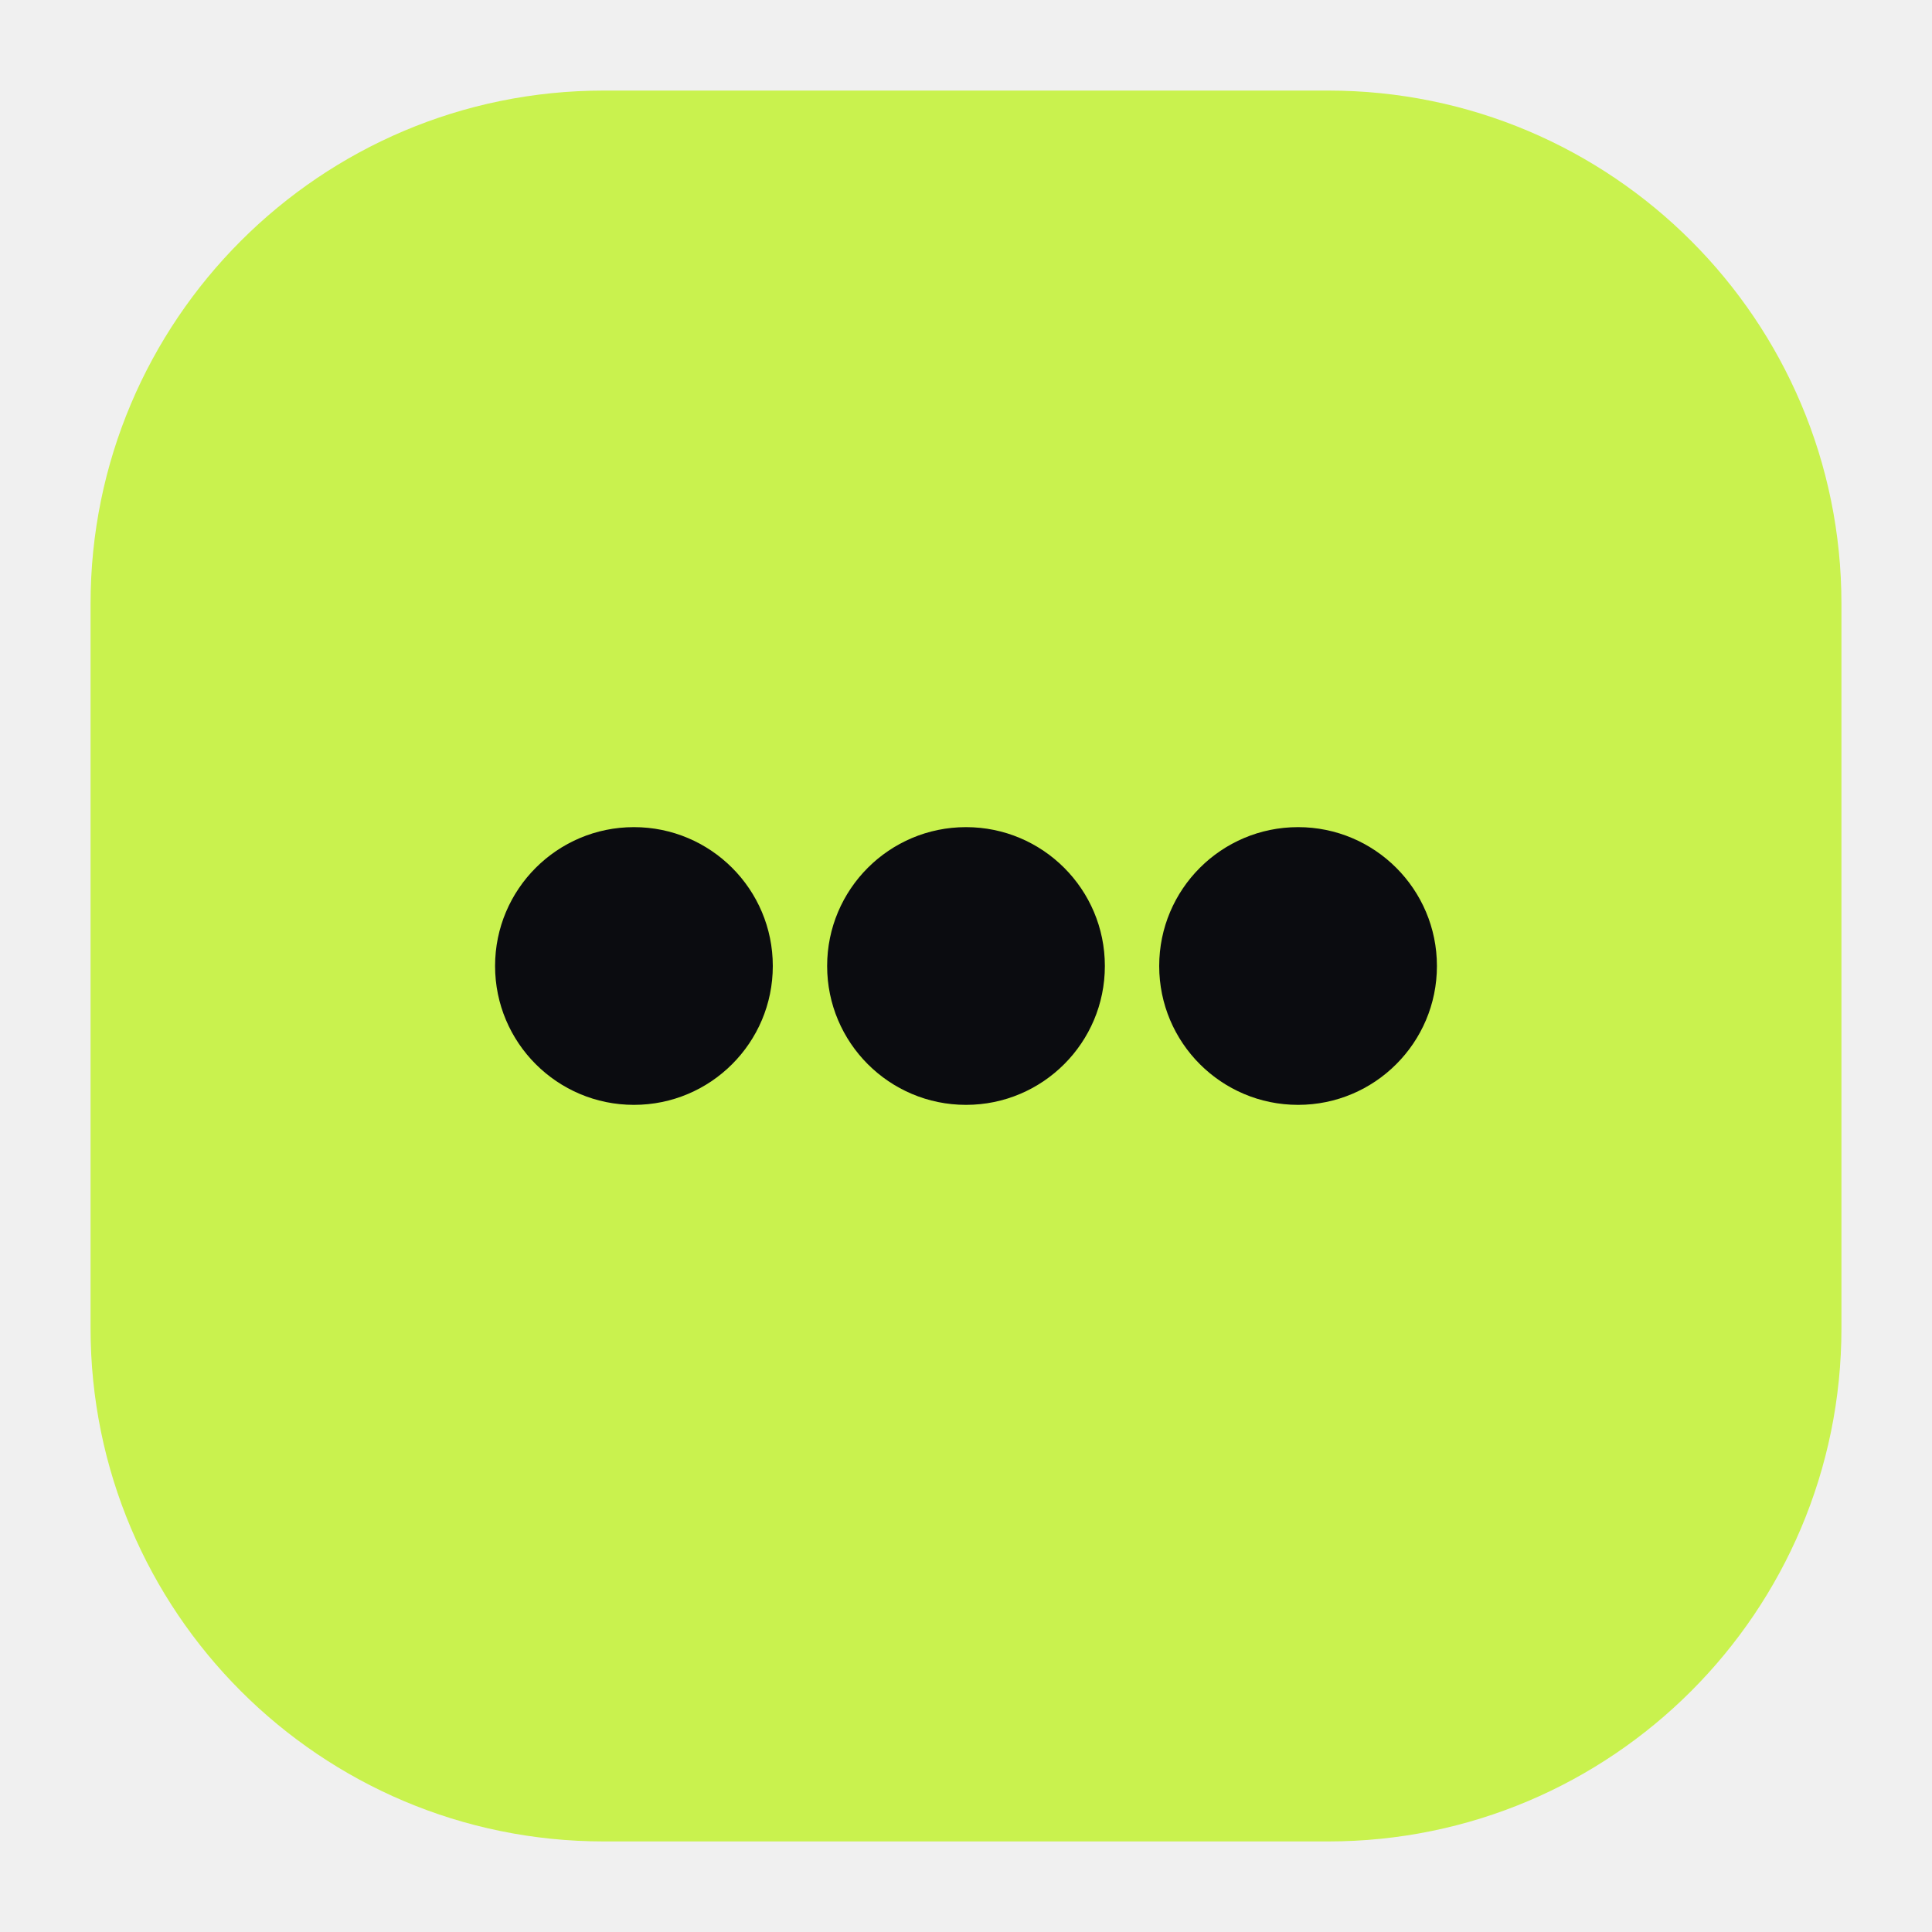
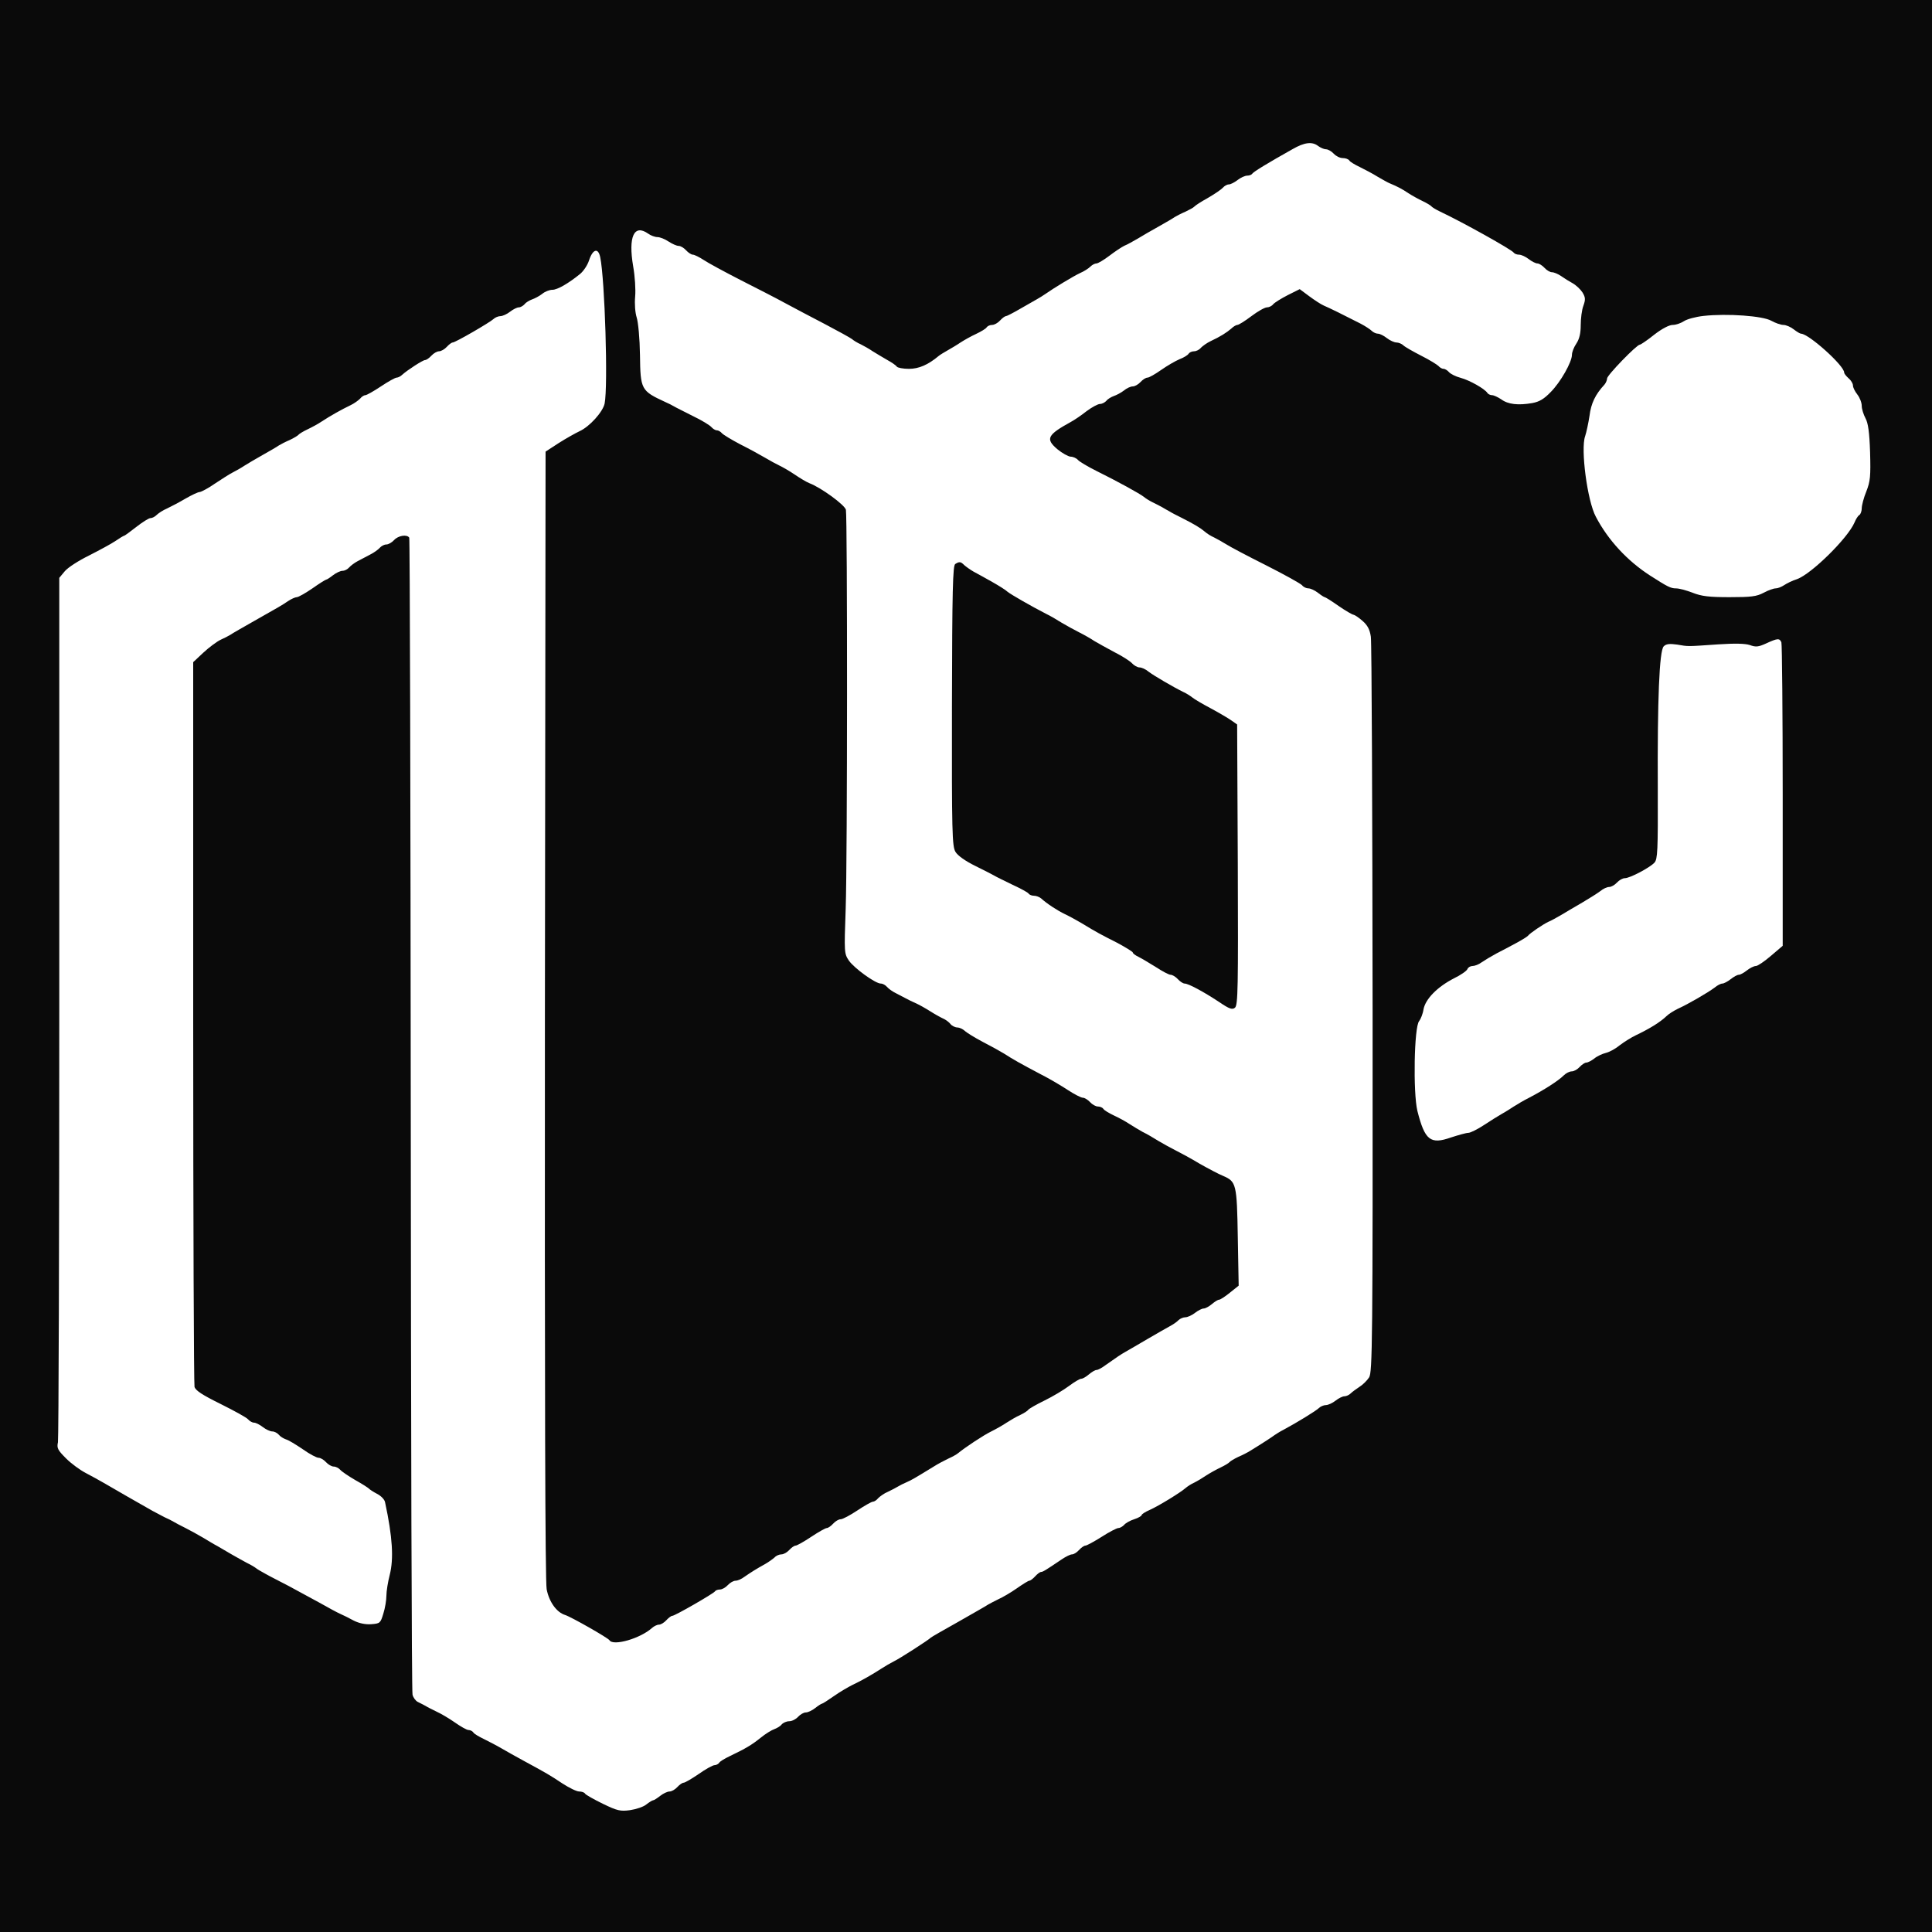
- <svg xmlns="http://www.w3.org/2000/svg" viewBox="0 0 32 32">
-   <rect x="1.5" y="1.5" width="29" height="29" rx="8.5" fill="#C9F24E" />
-   <circle cx="10.5" cy="16" r="2.3" fill="#0B0C10" />
-   <circle cx="16" cy="16" r="2.3" fill="#0B0C10" />
-   <circle cx="21.5" cy="16" r="2.3" fill="#0B0C10" />
+ <svg xmlns="http://www.w3.org/2000/svg" role="img" aria-label="DHD Tech logo" width="880" height="880" viewBox="0 0 880 880">
+   <rect width="880" height="880" fill="#0a0a0a" />
+   <g transform="translate(0,880) scale(0.1,-0.1)" fill="#ffffff" stroke="none">
+     <path d="M5888 8121 c-114 -64 -178 -103 -184 -112 -3 -5 -13 -9 -23 -9 -10 0 -30 -9 -44 -20 -14 -11 -32 -20 -40 -20 -8 0 -20 -7 -27 -15 -7 -8 -38 -29 -69 -47 -31 -17 -58 -35 -61 -39 -3 -4 -21 -14 -40 -23 -19 -8 -42 -20 -50 -25 -8 -6 -41 -25 -73 -43 -33 -18 -75 -43 -95 -55 -21 -12 -47 -27 -60 -32 -13 -6 -44 -27 -69 -46 -25 -19 -52 -35 -59 -35 -7 0 -19 -6 -27 -14 -8 -8 -29 -22 -48 -30 -30 -14 -119 -68 -159 -96 -8 -6 -25 -16 -37 -23 -12 -7 -47 -27 -77 -44 -31 -18 -60 -33 -64 -33 -5 0 -17 -9 -27 -20 -10 -11 -26 -20 -36 -20 -10 0 -21 -5 -25 -11 -3 -6 -25 -19 -48 -30 -22 -10 -54 -28 -71 -39 -16 -11 -43 -27 -59 -36 -16 -9 -34 -20 -40 -25 -49 -41 -91 -59 -136 -59 -27 0 -52 5 -55 10 -4 6 -23 19 -43 30 -20 12 -50 29 -67 40 -16 11 -41 25 -55 32 -14 6 -32 17 -40 24 -8 6 -64 37 -125 69 -60 31 -141 74 -180 95 -38 21 -130 68 -203 105 -72 37 -148 78 -167 91 -20 13 -42 24 -49 24 -7 0 -21 9 -31 20 -10 11 -25 20 -34 20 -9 0 -29 9 -46 20 -16 11 -39 20 -50 20 -11 0 -31 7 -43 16 -64 45 -91 -14 -68 -149 8 -45 12 -107 9 -138 -3 -33 0 -73 7 -95 7 -22 14 -96 15 -171 2 -158 5 -163 115 -214 14 -6 32 -15 40 -20 8 -5 47 -24 86 -44 40 -19 77 -42 84 -50 7 -8 18 -15 25 -15 7 0 17 -6 23 -13 6 -7 44 -30 84 -51 40 -20 91 -48 113 -61 22 -13 51 -29 64 -35 13 -6 45 -24 70 -41 25 -17 55 -35 68 -40 53 -20 161 -99 166 -121 7 -36 7 -1590 -1 -1817 -7 -201 -7 -204 15 -237 25 -35 120 -104 145 -104 9 0 21 -7 28 -15 7 -8 24 -21 39 -28 14 -7 35 -18 46 -24 11 -6 31 -16 45 -22 14 -6 43 -22 65 -36 22 -14 49 -29 60 -34 12 -5 27 -16 34 -25 7 -9 22 -16 32 -16 9 0 24 -7 33 -15 8 -8 45 -31 83 -51 37 -19 82 -44 98 -54 37 -24 72 -44 165 -93 40 -20 95 -53 124 -72 29 -19 60 -35 68 -35 8 0 23 -9 33 -20 10 -11 26 -20 36 -20 10 0 21 -5 25 -11 3 -6 25 -19 48 -30 22 -10 55 -28 71 -39 17 -11 44 -27 60 -36 17 -8 48 -26 70 -40 22 -13 58 -33 80 -44 22 -11 72 -38 110 -61 39 -22 86 -47 106 -55 60 -26 63 -36 67 -280 l4 -220 -40 -32 c-22 -18 -44 -32 -49 -32 -6 0 -20 -9 -33 -20 -13 -11 -30 -20 -37 -20 -8 0 -26 -9 -40 -20 -14 -11 -34 -20 -44 -20 -9 0 -24 -6 -31 -13 -7 -8 -25 -20 -40 -28 -14 -8 -61 -34 -103 -59 -42 -25 -86 -50 -98 -57 -23 -13 -39 -24 -90 -60 -17 -13 -36 -23 -42 -23 -7 0 -22 -9 -35 -20 -13 -11 -28 -20 -35 -20 -7 0 -32 -15 -56 -33 -24 -18 -74 -48 -111 -66 -37 -18 -70 -37 -74 -42 -3 -5 -20 -16 -37 -24 -18 -8 -45 -24 -62 -35 -16 -11 -48 -29 -70 -40 -35 -17 -118 -72 -151 -99 -7 -6 -27 -17 -45 -25 -19 -9 -49 -25 -66 -36 -85 -52 -100 -61 -123 -71 -14 -6 -32 -15 -40 -20 -8 -5 -29 -16 -46 -24 -17 -7 -36 -21 -44 -29 -7 -9 -18 -16 -24 -16 -6 0 -38 -18 -71 -40 -33 -22 -67 -40 -76 -40 -9 0 -24 -9 -34 -20 -10 -11 -23 -20 -29 -20 -6 0 -38 -18 -71 -40 -33 -22 -65 -40 -71 -40 -6 0 -19 -9 -29 -20 -10 -11 -26 -20 -36 -20 -10 0 -24 -6 -31 -14 -8 -7 -27 -21 -43 -30 -40 -22 -65 -38 -94 -58 -13 -10 -31 -18 -41 -18 -9 0 -25 -9 -35 -20 -10 -11 -26 -20 -36 -20 -10 0 -20 -4 -23 -9 -7 -10 -182 -111 -194 -111 -5 0 -17 -9 -27 -20 -10 -11 -25 -20 -33 -20 -9 0 -23 -7 -32 -15 -53 -48 -177 -84 -194 -56 -7 11 -174 106 -202 115 -39 12 -73 60 -84 117 -7 35 -9 931 -8 2618 l3 2564 60 39 c33 21 76 45 95 54 46 21 106 88 114 126 16 79 1 565 -20 666 -9 45 -34 38 -51 -14 -7 -22 -26 -50 -41 -62 -53 -43 -103 -72 -126 -72 -13 0 -34 -8 -47 -19 -13 -10 -34 -21 -46 -25 -11 -4 -27 -13 -33 -21 -7 -8 -19 -15 -27 -15 -8 0 -26 -9 -40 -20 -14 -11 -34 -20 -44 -20 -9 0 -24 -6 -31 -13 -17 -16 -174 -107 -186 -107 -5 0 -17 -9 -27 -20 -10 -11 -26 -20 -35 -20 -9 0 -25 -9 -35 -20 -10 -11 -23 -20 -29 -20 -10 0 -81 -46 -104 -67 -7 -7 -19 -13 -25 -13 -7 0 -39 -18 -72 -40 -33 -22 -65 -40 -71 -40 -6 0 -17 -7 -24 -16 -8 -8 -27 -22 -44 -30 -40 -19 -93 -49 -131 -74 -16 -11 -46 -27 -65 -36 -19 -9 -37 -20 -40 -24 -3 -4 -21 -15 -40 -24 -19 -8 -42 -20 -50 -25 -8 -6 -41 -25 -73 -43 -32 -18 -71 -41 -85 -50 -15 -10 -38 -23 -52 -30 -14 -7 -50 -30 -80 -50 -30 -21 -62 -38 -70 -39 -8 0 -37 -14 -65 -30 -27 -16 -65 -36 -84 -45 -19 -8 -40 -22 -48 -30 -8 -8 -20 -14 -28 -14 -7 0 -36 -18 -64 -40 -28 -22 -53 -40 -55 -40 -3 0 -21 -11 -40 -24 -19 -13 -73 -42 -120 -66 -47 -23 -97 -55 -111 -72 l-25 -30 0 -1953 c0 -1074 -3 -1967 -6 -1984 -6 -27 -1 -36 37 -74 24 -24 64 -53 89 -66 25 -13 61 -33 82 -45 37 -22 170 -98 223 -128 17 -9 41 -22 55 -29 14 -6 32 -15 40 -20 8 -5 33 -18 55 -29 22 -11 58 -31 80 -44 22 -13 51 -31 65 -38 14 -8 43 -25 65 -38 22 -13 54 -30 70 -39 17 -8 35 -19 40 -23 6 -5 26 -17 45 -27 19 -11 67 -35 105 -55 39 -21 102 -55 140 -76 39 -22 81 -45 95 -51 14 -6 42 -20 62 -31 24 -12 53 -18 79 -16 40 3 42 5 55 48 8 25 14 62 14 82 0 20 7 63 15 94 19 74 13 173 -21 331 -2 13 -19 30 -37 39 -17 9 -34 20 -37 24 -3 3 -30 21 -61 38 -31 18 -62 39 -69 47 -7 8 -20 15 -30 15 -9 0 -25 9 -35 20 -10 11 -25 20 -34 20 -9 0 -41 17 -72 39 -31 21 -65 42 -77 45 -11 4 -26 13 -32 21 -7 8 -20 15 -30 15 -9 0 -29 9 -43 20 -14 11 -32 20 -40 20 -8 0 -20 7 -27 15 -6 8 -63 39 -125 70 -83 41 -114 61 -119 78 -3 12 -6 760 -6 1661 l0 1640 47 44 c26 24 61 50 78 58 16 7 37 18 45 23 8 6 56 33 105 61 120 68 126 71 157 92 15 10 33 18 40 18 7 0 39 18 71 40 31 22 60 40 63 40 3 0 17 9 31 20 14 11 34 20 43 20 10 0 23 7 30 15 7 8 24 21 39 29 14 7 40 21 57 30 18 9 37 23 44 31 7 8 20 15 30 15 9 0 25 9 35 20 19 21 59 27 69 11 3 -5 6 -1187 7 -2628 1 -1440 4 -2629 8 -2642 3 -13 14 -28 24 -33 9 -4 25 -13 35 -18 9 -6 32 -17 50 -26 18 -8 56 -30 83 -49 27 -19 55 -35 63 -35 8 0 18 -5 22 -11 3 -6 25 -19 48 -30 22 -11 59 -30 81 -43 22 -13 67 -38 100 -56 105 -57 119 -65 176 -103 31 -20 65 -37 77 -37 11 0 24 -4 27 -10 3 -5 40 -26 81 -46 66 -32 80 -35 124 -29 27 4 61 15 74 26 13 10 27 19 31 19 4 0 18 9 32 20 14 11 33 20 43 20 9 0 25 9 35 20 10 11 23 20 29 20 6 0 37 18 69 40 31 22 64 40 72 40 7 0 17 5 21 11 3 6 25 19 48 30 73 35 100 51 141 84 22 18 50 35 62 39 11 4 27 13 33 21 7 8 22 15 35 15 12 0 30 9 40 20 10 11 26 20 35 20 10 0 29 9 43 20 14 11 28 20 31 20 3 0 28 16 55 35 27 19 65 41 83 50 41 19 93 49 133 75 17 11 41 25 55 32 26 12 161 99 170 109 3 3 59 35 125 72 66 38 127 72 135 78 8 5 30 16 48 25 18 8 56 30 83 49 27 19 53 35 57 35 5 0 17 9 27 20 10 11 22 20 27 20 8 0 21 8 95 58 18 12 38 22 46 22 8 0 22 9 32 20 10 11 23 20 29 20 6 0 39 18 74 40 34 22 69 40 76 40 8 0 19 7 26 14 6 8 27 20 46 26 19 6 34 15 34 19 0 4 17 15 38 24 40 18 138 78 162 99 8 7 26 19 40 25 14 7 39 22 55 33 17 11 46 27 65 36 19 9 37 20 40 24 3 4 21 15 40 24 19 8 44 21 55 28 62 38 101 64 110 71 6 4 24 16 42 25 58 31 148 86 161 99 7 7 22 13 31 13 10 0 30 9 44 20 14 11 32 20 40 20 9 0 22 6 29 13 7 7 25 20 40 30 15 9 35 29 44 43 15 23 17 156 16 1677 -1 908 -4 1672 -8 1697 -5 33 -15 52 -38 72 -17 15 -35 27 -41 28 -5 0 -36 18 -68 40 -31 22 -60 40 -63 40 -3 0 -17 9 -31 20 -14 11 -34 20 -43 20 -10 0 -23 6 -29 14 -7 8 -81 49 -164 91 -84 42 -165 85 -182 96 -16 10 -41 24 -55 31 -14 6 -33 18 -43 27 -20 17 -47 33 -102 61 -22 11 -48 24 -57 30 -10 5 -26 15 -35 20 -10 6 -29 15 -43 22 -14 7 -32 18 -40 25 -19 15 -121 71 -216 118 -40 20 -77 42 -84 50 -7 8 -22 15 -34 15 -11 1 -38 16 -60 34 -55 47 -46 65 63 125 15 8 46 29 70 48 24 18 52 33 61 33 10 0 23 7 30 15 6 8 22 17 33 21 12 4 33 15 46 25 13 11 31 19 41 19 9 0 25 9 35 20 10 11 24 20 32 20 7 0 35 16 62 35 27 19 65 41 84 49 19 7 38 19 41 25 4 6 15 11 25 11 10 0 24 7 31 16 8 8 27 22 44 30 45 21 73 39 94 57 10 10 23 17 28 17 6 0 35 18 64 40 29 22 61 40 71 40 9 0 22 6 28 14 7 8 36 26 67 42 l54 27 43 -32 c23 -17 53 -37 67 -43 24 -10 91 -43 167 -82 21 -11 44 -26 51 -33 7 -7 20 -13 29 -13 8 0 26 -9 40 -20 14 -11 34 -20 44 -20 9 0 24 -6 31 -13 7 -7 44 -28 81 -47 38 -19 73 -41 79 -47 6 -7 16 -13 23 -13 7 0 18 -7 25 -15 7 -8 30 -20 53 -26 41 -11 110 -50 122 -69 3 -5 13 -10 21 -10 8 0 27 -9 42 -19 31 -23 77 -28 141 -17 33 6 54 19 84 50 45 45 97 137 97 170 0 12 9 35 20 51 14 21 20 47 20 84 0 30 5 70 12 88 10 28 10 38 -4 61 -9 14 -29 33 -45 42 -15 8 -39 23 -53 33 -13 9 -32 17 -41 17 -9 0 -24 9 -34 20 -10 11 -25 20 -32 20 -8 0 -26 9 -40 20 -14 11 -34 20 -44 20 -10 0 -20 4 -24 9 -7 13 -237 141 -335 187 -19 9 -37 20 -40 24 -3 4 -21 15 -40 24 -19 9 -48 25 -65 36 -28 19 -49 30 -85 45 -8 3 -33 17 -55 30 -22 14 -59 33 -81 44 -23 11 -45 24 -48 30 -4 6 -17 11 -30 11 -13 0 -31 9 -41 20 -10 11 -26 20 -35 20 -9 0 -25 7 -36 15 -27 21 -62 17 -116 -14z m-1496 -1895 c8 -7 27 -21 43 -30 17 -9 55 -30 85 -47 30 -17 62 -37 70 -45 15 -12 105 -64 175 -100 17 -8 48 -26 70 -40 22 -13 58 -33 80 -44 22 -11 54 -29 70 -40 17 -10 58 -33 92 -51 34 -17 70 -40 79 -50 9 -10 25 -19 34 -19 10 0 28 -8 41 -19 25 -19 114 -71 159 -93 14 -6 32 -18 41 -25 8 -7 47 -30 85 -50 39 -21 81 -46 95 -56 l24 -17 3 -639 c2 -558 1 -640 -13 -651 -12 -10 -25 -6 -72 26 -71 47 -140 84 -157 84 -7 0 -21 9 -31 20 -10 11 -25 20 -33 20 -8 0 -38 16 -67 35 -29 18 -64 39 -78 46 -15 7 -27 16 -27 20 0 4 -33 24 -72 45 -73 37 -89 45 -163 90 -22 13 -55 31 -74 40 -34 16 -84 49 -109 72 -7 6 -22 12 -32 12 -10 0 -21 4 -25 10 -3 5 -36 23 -73 40 -37 18 -74 36 -82 41 -8 5 -48 25 -88 45 -45 22 -80 47 -90 64 -15 25 -17 86 -16 665 1 531 4 639 15 646 19 12 25 11 41 -5z" />
+     <path d="M7759 7361 c-36 -4 -76 -15 -89 -24 -14 -9 -36 -17 -51 -17 -16 0 -49 -17 -85 -45 -31 -25 -61 -45 -65 -45 -14 0 -149 -139 -149 -154 0 -8 -6 -21 -12 -28 -41 -44 -61 -85 -68 -142 -5 -33 -14 -75 -20 -93 -21 -58 10 -295 49 -367 56 -107 144 -201 246 -267 81 -52 95 -59 119 -59 14 0 48 -9 76 -20 41 -16 74 -20 168 -20 98 0 123 3 155 20 20 11 45 20 55 20 10 0 27 7 39 15 12 8 38 21 58 27 65 23 231 186 262 258 6 15 16 31 22 34 6 4 11 18 11 31 0 13 9 48 21 77 18 46 20 69 17 178 -3 92 -9 133 -21 155 -9 17 -17 42 -17 56 0 15 -9 38 -20 52 -11 14 -20 32 -20 41 0 9 -9 24 -20 33 -11 10 -20 21 -20 26 0 32 -161 176 -196 177 -5 0 -20 9 -34 20 -14 11 -35 20 -47 20 -12 0 -37 9 -55 19 -38 22 -200 34 -309 22z" />
+     <path d="M8044 5869 c-35 -16 -47 -17 -74 -7 -22 7 -68 8 -144 3 -145 -10 -134 -10 -187 -1 -35 5 -50 3 -61 -8 -20 -20 -29 -241 -27 -650 1 -282 -1 -319 -15 -335 -21 -23 -112 -71 -135 -71 -10 0 -26 -9 -36 -20 -10 -11 -26 -20 -35 -20 -10 0 -28 -8 -41 -19 -13 -10 -50 -33 -82 -52 -33 -19 -75 -44 -95 -56 -21 -12 -47 -27 -60 -32 -25 -12 -84 -52 -92 -63 -3 -4 -27 -19 -53 -33 -26 -14 -67 -36 -91 -48 -24 -13 -54 -31 -67 -40 -13 -10 -32 -17 -42 -17 -9 0 -20 -6 -23 -14 -3 -8 -30 -27 -61 -42 -76 -39 -130 -94 -139 -141 -3 -21 -13 -45 -20 -54 -23 -26 -28 -326 -8 -409 34 -134 59 -154 153 -121 34 11 69 21 79 21 9 0 42 16 72 36 30 20 66 42 80 50 14 8 39 23 55 34 17 11 48 29 70 40 67 35 133 77 158 102 10 10 26 18 36 18 10 0 26 9 36 20 10 11 24 20 30 20 7 0 23 8 36 18 13 11 37 22 53 26 17 4 46 20 65 36 20 15 52 35 71 44 63 30 112 60 141 88 10 10 33 24 51 33 49 22 139 75 167 96 13 11 29 19 36 19 7 0 24 9 38 20 14 11 30 20 37 20 7 0 23 9 37 20 14 11 32 20 41 20 8 0 39 21 68 46 l54 46 0 683 c0 376 -3 690 -6 699 -8 20 -18 19 -70 -5z" />
+   </g>
</svg>
